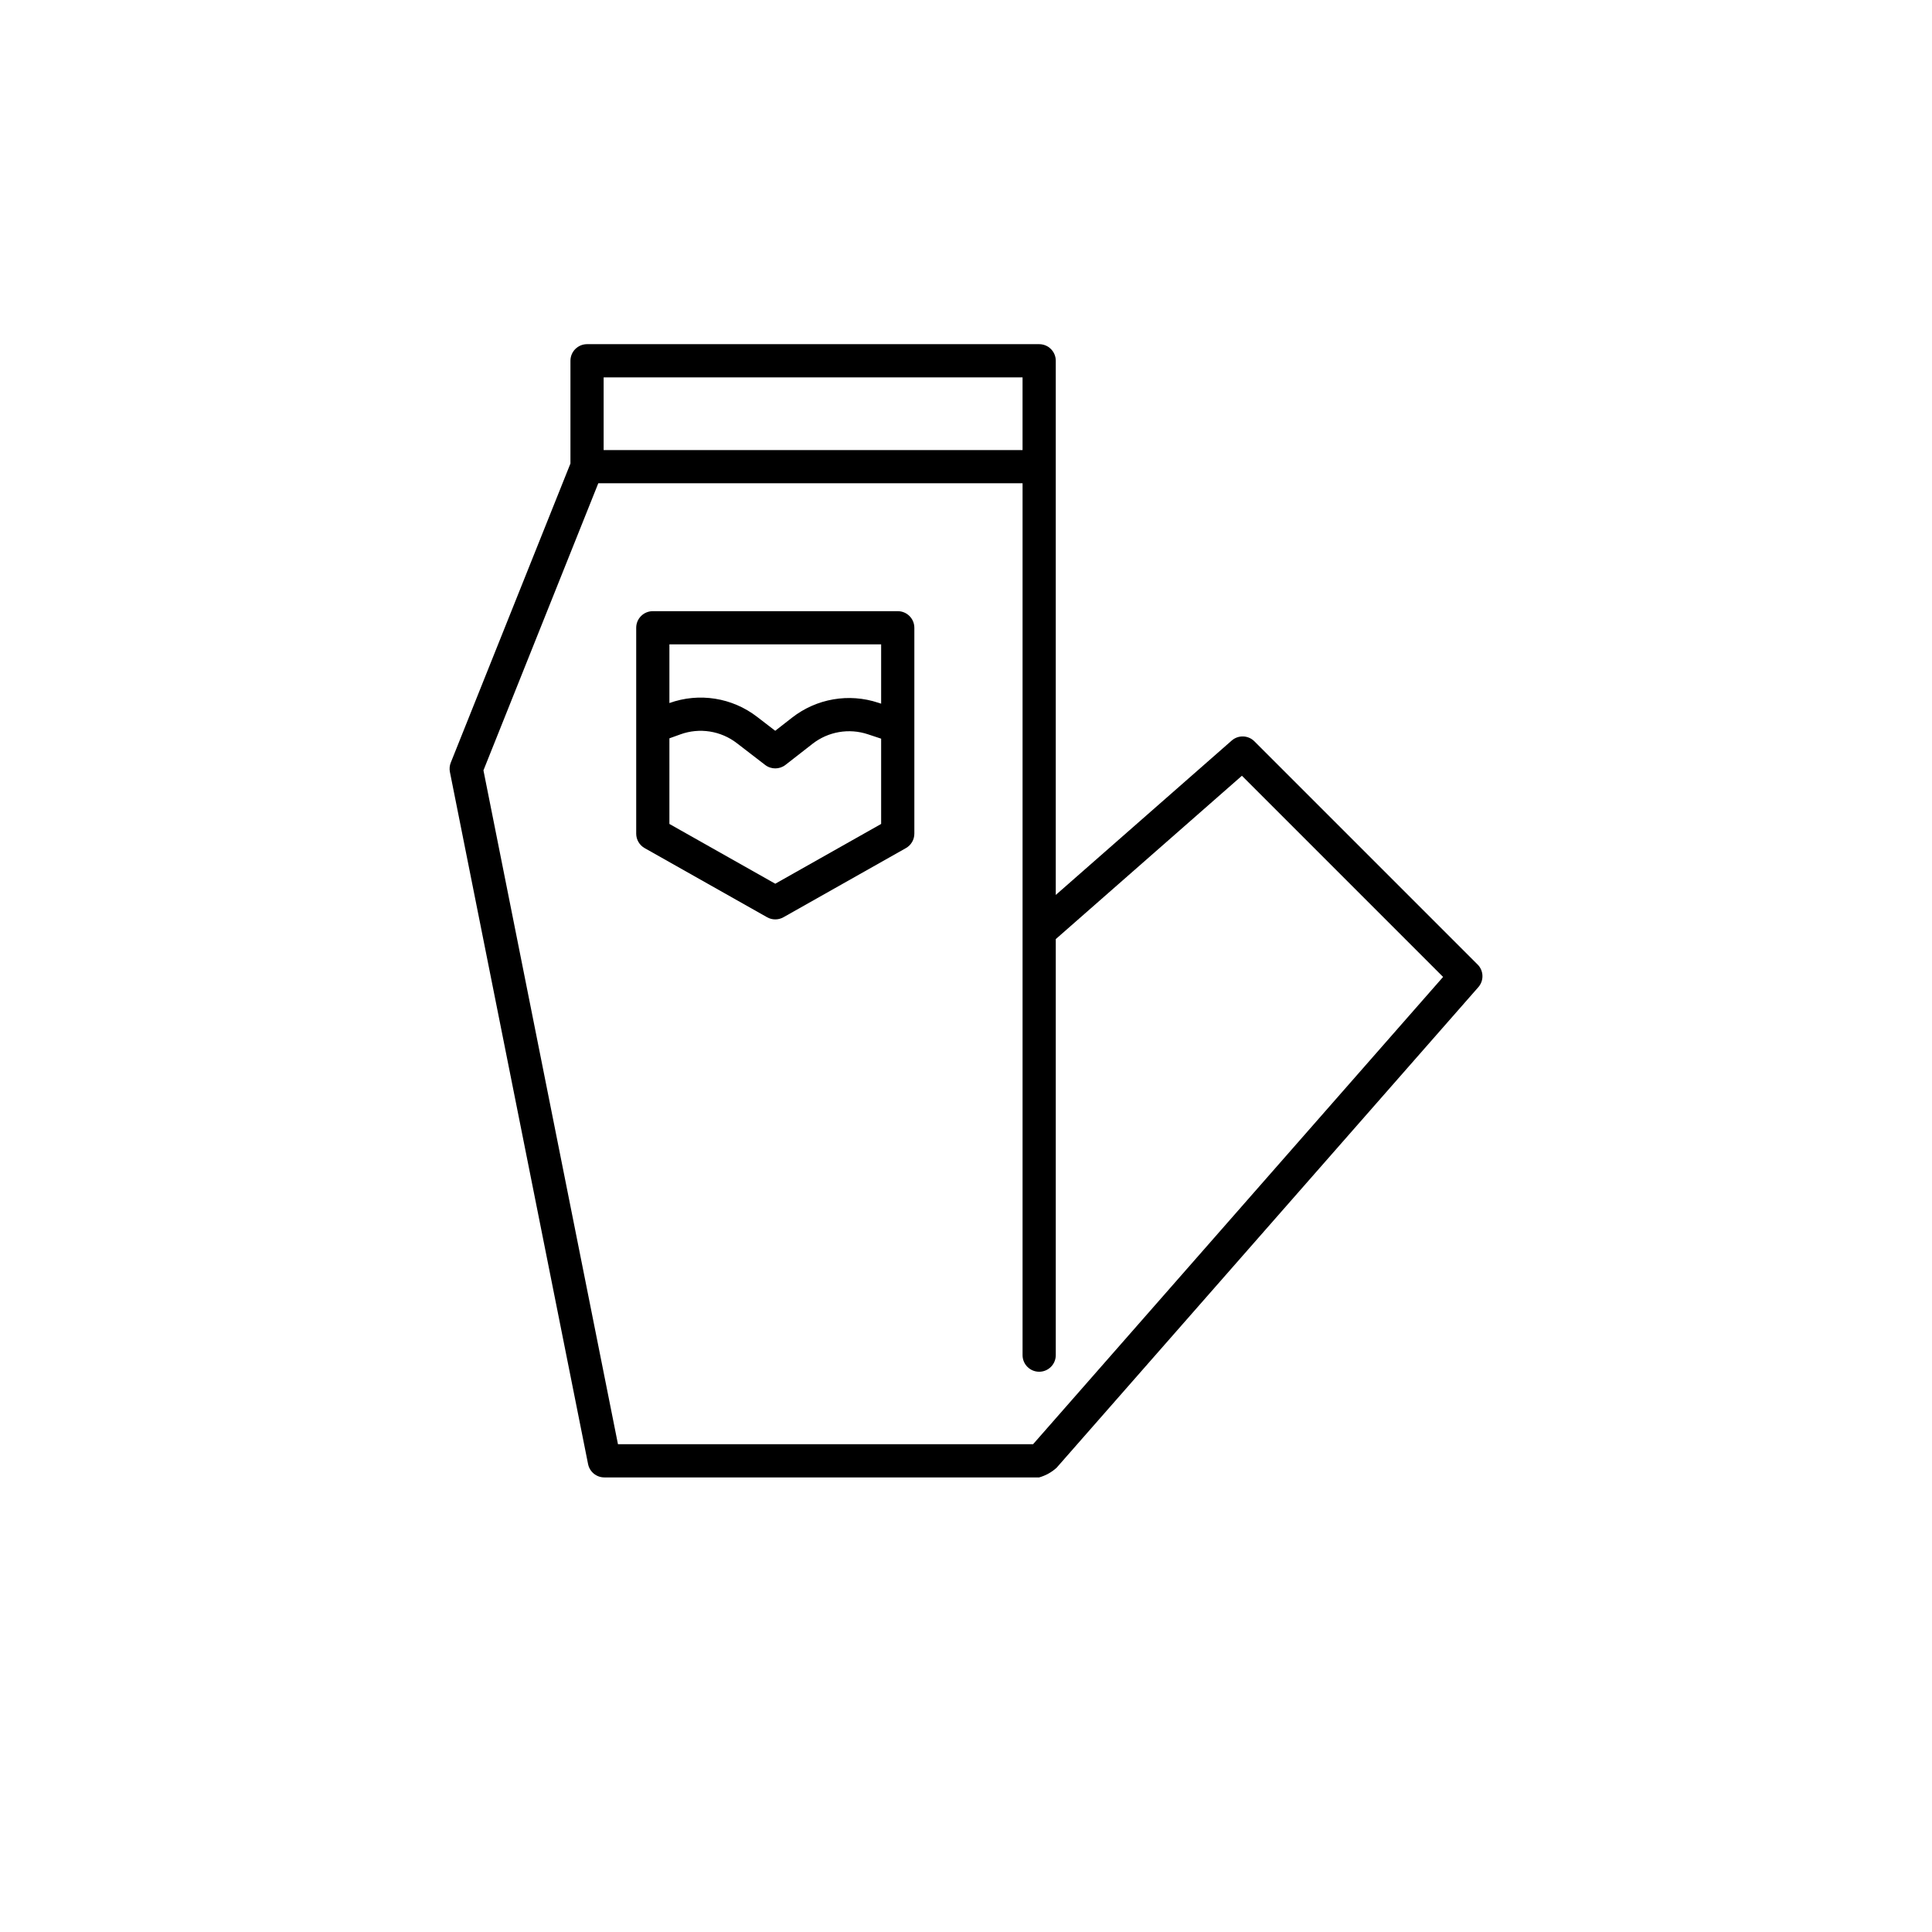
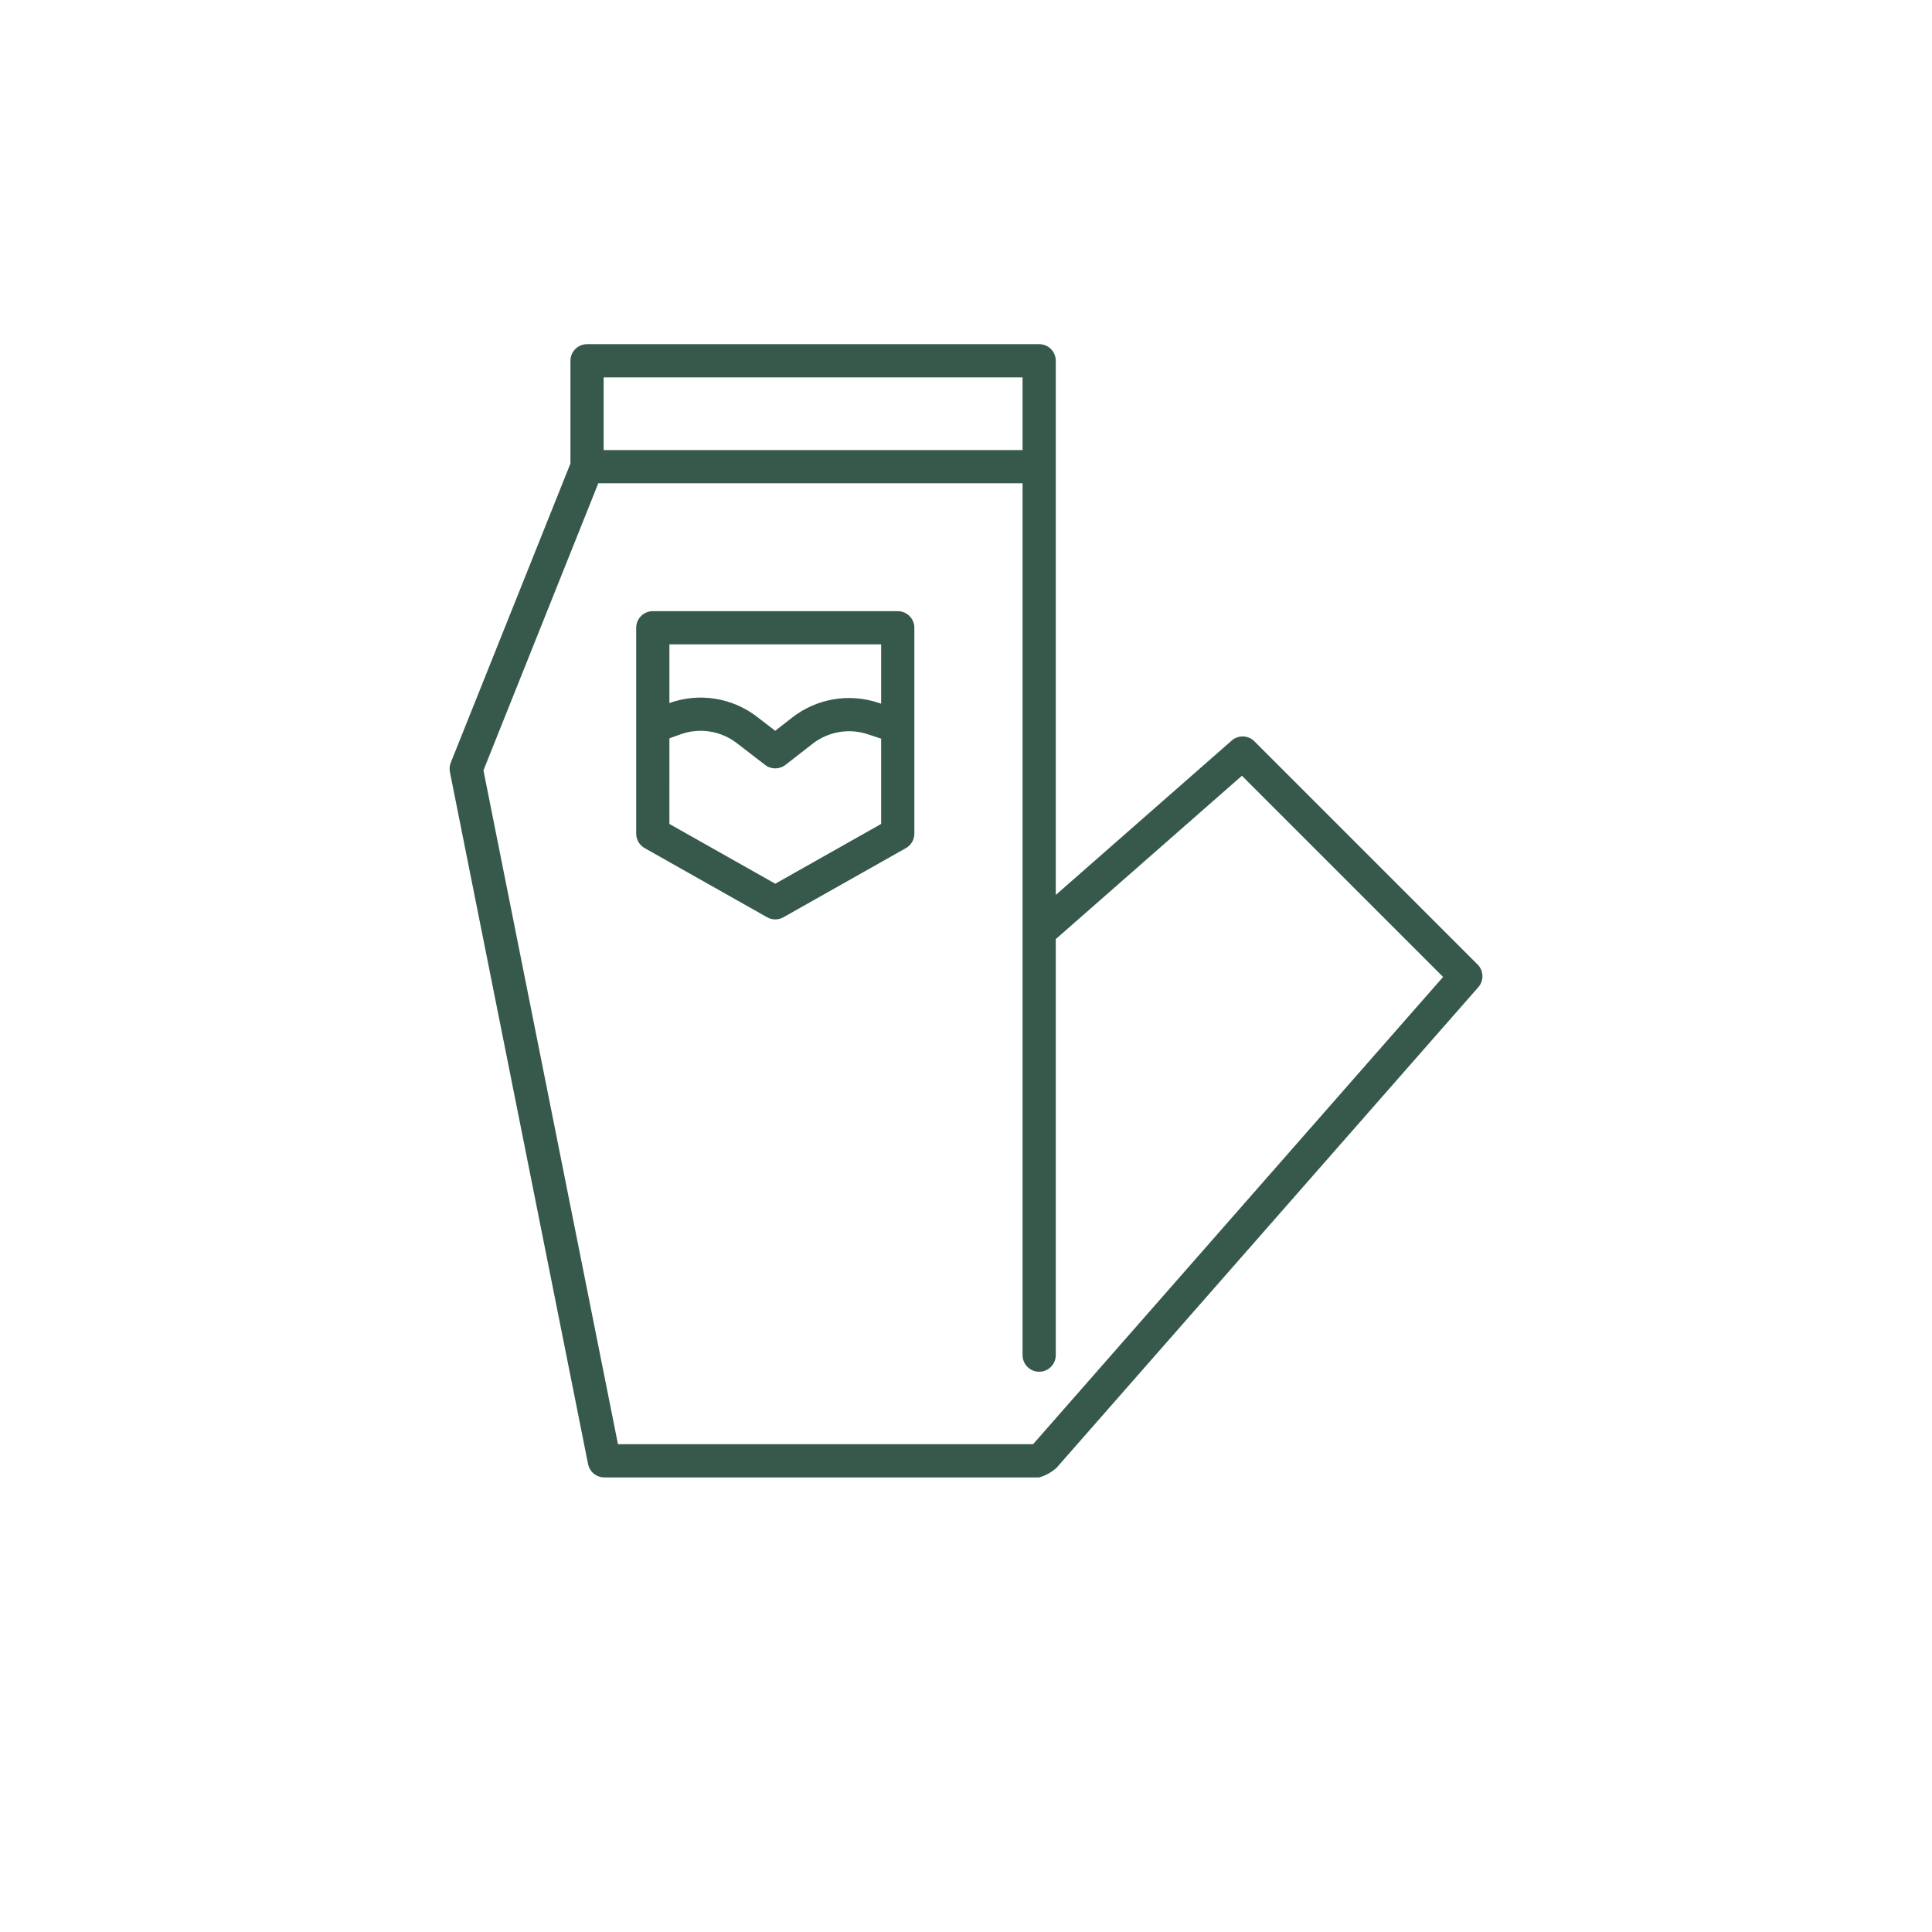
- <svg xmlns="http://www.w3.org/2000/svg" width="700pt" height="700pt" version="1.1" viewBox="0 0 700 600">
+ <svg xmlns="http://www.w3.org/2000/svg" width="700pt" height="700pt" version="1.1" viewBox="0 0 700 600" style="fill: #36594C;">
  <path d="m535.35 299.45-80.859-80.859c-2.242-2.242-5.84-2.359-8.223-0.27l-63.742 55.934v-193.54c0-3.324-2.691-6.016-6.016-6.016h-163.81c-3.32 0-6.016 2.691-6.016 6.016v37.215l-43.359 108.38v-0.004c-0.434 1.082-0.543 2.269-0.312 3.414l50.055 250.74c0.562 2.812 3.031 4.836 5.898 4.836h157.55c2.348-0.668 4.508-1.863 6.312-3.504l152.8-174.12c2.09-2.383 1.973-5.981-0.27-8.223zm-316.64-212.72h151.78v26.344l-151.78-0.004zm155.59 386.54-150.4-0.004-48.738-244.15 41.613-104.02 153.72-0.004v315.9c0 3.324 2.695 6.016 6.016 6.016 3.324 0 6.016-2.691 6.016-6.016v-150.74l67.441-59.18 72.891 72.891z" />
  <path d="m325.27 171.44h-88.746c-3.324 0-6.016 2.695-6.016 6.016v74.59c0 2.168 1.168 4.172 3.059 5.238l44.375 25.055h-0.004c1.836 1.035 4.082 1.035 5.918 0l44.375-25.055h-0.004c1.891-1.066 3.059-3.07 3.059-5.238v-38.641-0.023-35.926c0-3.32-2.691-6.016-6.016-6.016zm-6.016 77.09-38.359 21.66-38.359-21.66 0.004-31.023 3.992-1.434v-0.004c6.926-2.504 14.648-1.293 20.473 3.215l10.223 7.871c2.172 1.676 5.207 1.664 7.371-0.023l9.781-7.625h-0.004c5.688-4.441 13.219-5.742 20.066-3.469l4.812 1.594zm0-43.574-1.027-0.34v0.004c-10.664-3.547-22.395-1.52-31.25 5.398l-6.102 4.758-6.531-5.027c-9.047-6.996-21.039-8.895-31.805-5.023v-21.254h76.715z" />
</svg>
